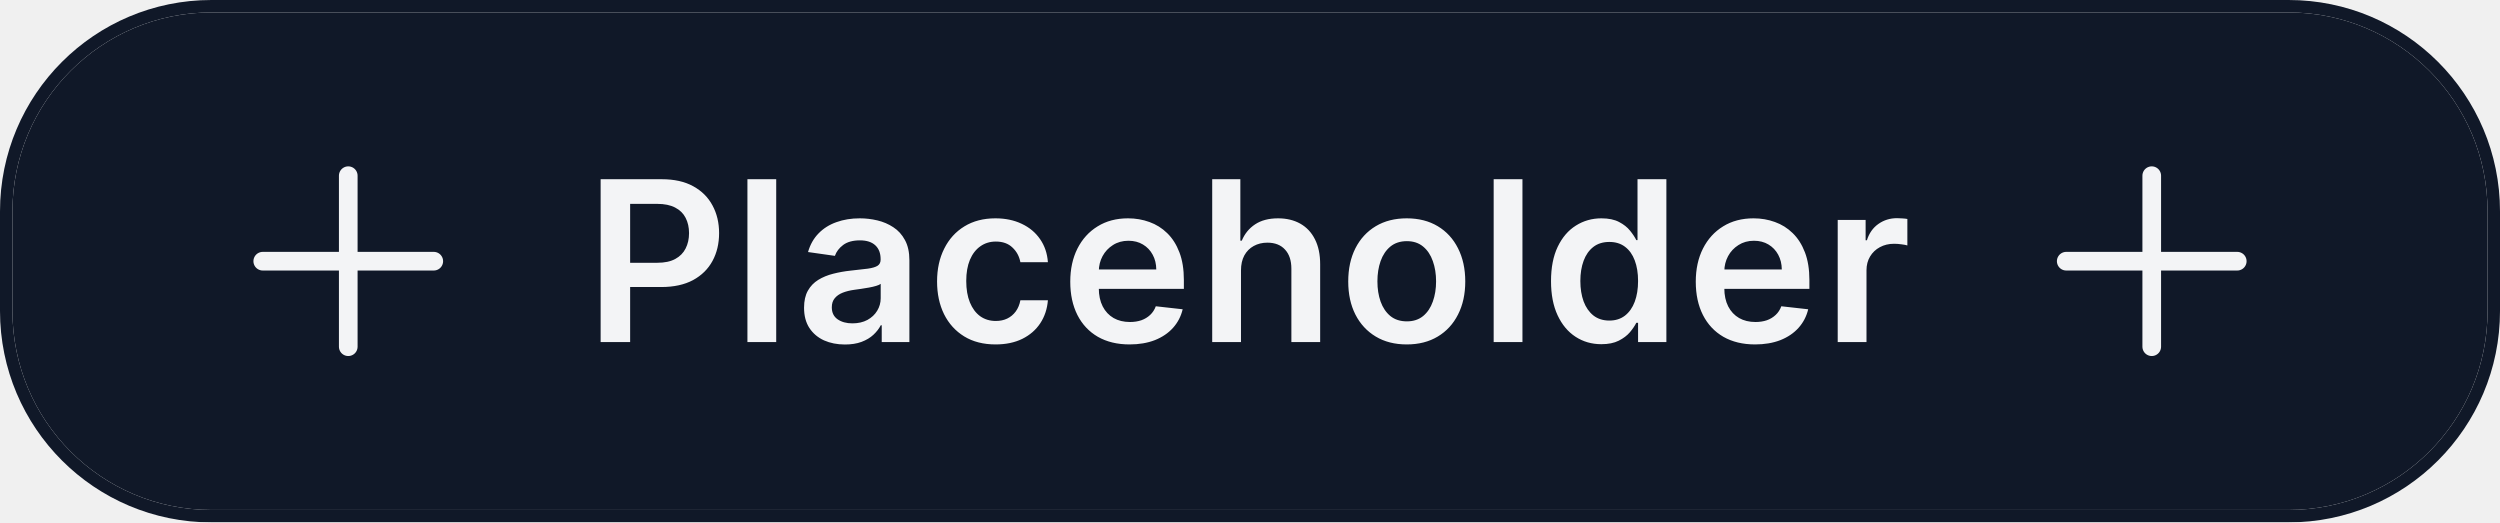
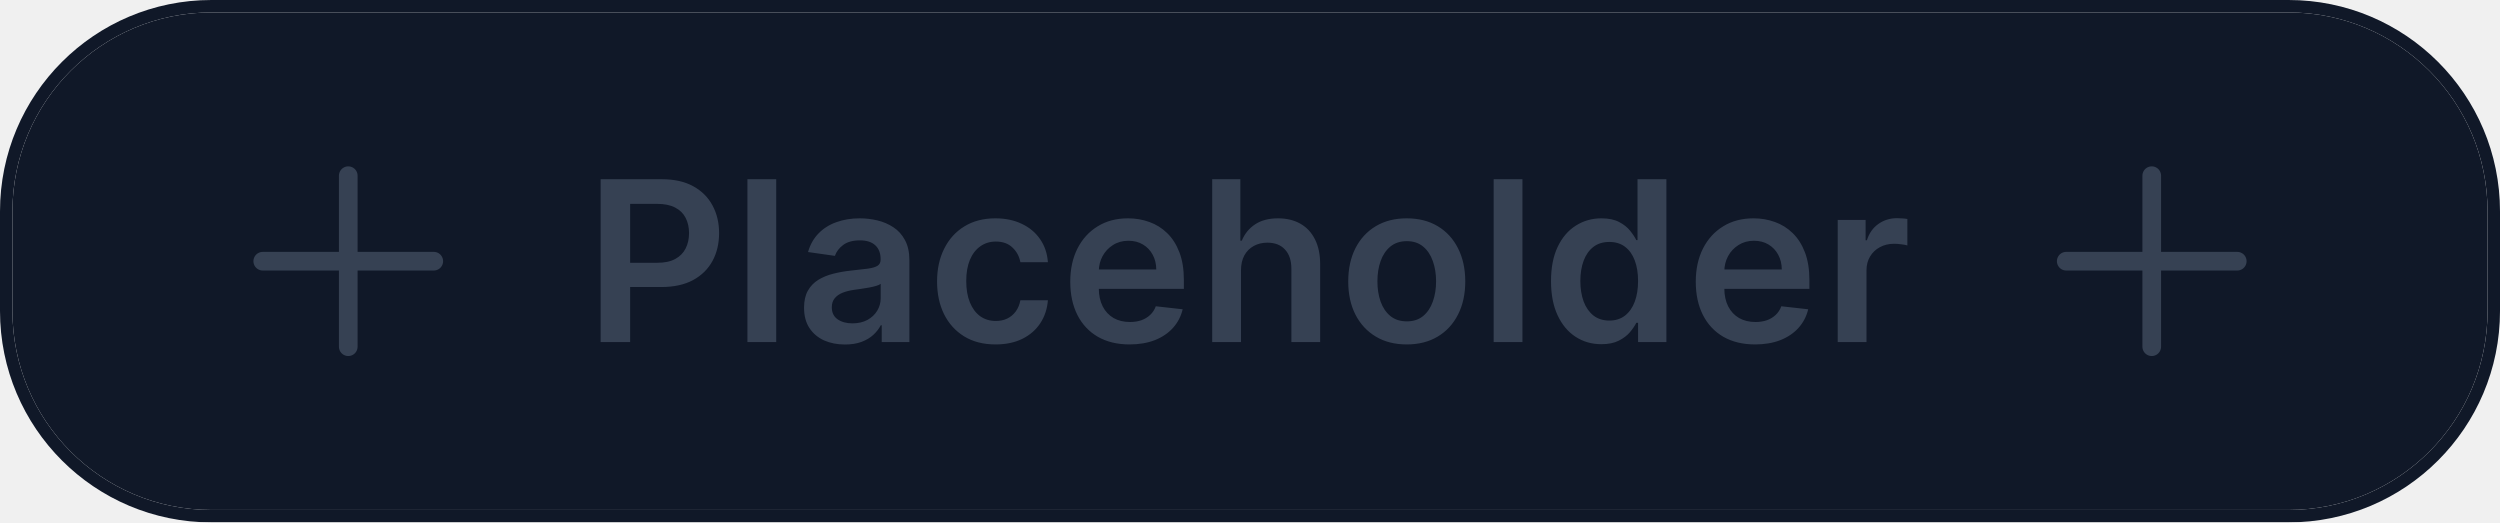
<svg xmlns="http://www.w3.org/2000/svg" width="201" height="42" viewBox="0 0 201 42" fill="none">
  <mask id="path-1-outside-1_67_2868" maskUnits="userSpaceOnUse" x="0" y="0" width="201" height="42" fill="black">
    <rect fill="white" width="201" height="42" />
    <path d="M1 17C1 8.163 8.163 1 17 1H184C192.837 1 200 8.163 200 17V25C200 33.837 192.837 41 184 41H17C8.163 41 1 33.837 1 25V17Z" />
  </mask>
  <path d="M1 17C1 8.163 8.163 1 17 1H184C192.837 1 200 8.163 200 17V25C200 33.837 192.837 41 184 41H17C8.163 41 1 33.837 1 25V17Z" fill="#101828" />
  <path d="M17 1V2H184V1V0H17V1ZM200 17H199V25H200H201V17H200ZM184 41V40H17V41V42H184V41ZM1 25H2V17H1H0V25H1ZM17 41V40C8.716 40 2 33.284 2 25H1H0C0 34.389 7.611 42 17 42V41ZM200 25H199C199 33.284 192.284 40 184 40V41V42C193.389 42 201 34.389 201 25H200ZM184 1V2C192.284 2 199 8.716 199 17H200H201C201 7.611 193.389 0 184 0V1ZM17 1V0C7.611 0 0 7.611 0 17H1H2C2 8.716 8.716 2 17 2V1Z" fill="#101828" mask="url(#path-1-outside-1_67_2868)" />
-   <path d="M28 14.125V27.875M34.875 21L21.125 21" stroke="#F3F4F6" stroke-width="1.5" stroke-linecap="round" stroke-linejoin="round" />
-   <path d="M48.291 27.5V14.409H53.2C54.206 14.409 55.05 14.597 55.731 14.972C56.418 15.347 56.935 15.862 57.285 16.518C57.639 17.171 57.815 17.912 57.815 18.743C57.815 19.582 57.639 20.328 57.285 20.98C56.931 21.632 56.409 22.146 55.719 22.521C55.028 22.891 54.178 23.077 53.168 23.077H49.915V21.127H52.849C53.437 21.127 53.918 21.025 54.293 20.82C54.668 20.616 54.945 20.334 55.124 19.977C55.307 19.619 55.399 19.207 55.399 18.743C55.399 18.278 55.307 17.869 55.124 17.516C54.945 17.162 54.666 16.887 54.287 16.691C53.912 16.491 53.428 16.391 52.836 16.391H50.663V27.5H48.291ZM62.407 14.409V27.5H60.093V14.409H62.407ZM67.931 27.698C67.309 27.698 66.749 27.587 66.25 27.366C65.756 27.14 65.364 26.808 65.074 26.369C64.789 25.93 64.646 25.389 64.646 24.745C64.646 24.191 64.748 23.733 64.953 23.371C65.157 23.009 65.436 22.719 65.79 22.501C66.144 22.284 66.542 22.12 66.986 22.009C67.433 21.894 67.895 21.811 68.373 21.76C68.948 21.7 69.415 21.647 69.772 21.6C70.13 21.549 70.39 21.472 70.552 21.37C70.719 21.264 70.802 21.099 70.802 20.878V20.84C70.802 20.358 70.659 19.985 70.373 19.721C70.088 19.457 69.677 19.325 69.14 19.325C68.573 19.325 68.123 19.448 67.791 19.695C67.463 19.942 67.241 20.234 67.126 20.571L64.966 20.264C65.136 19.668 65.417 19.169 65.809 18.768C66.201 18.364 66.681 18.061 67.248 17.861C67.814 17.656 68.441 17.554 69.127 17.554C69.6 17.554 70.071 17.609 70.54 17.72C71.008 17.831 71.436 18.014 71.824 18.27C72.212 18.521 72.523 18.864 72.757 19.299C72.996 19.734 73.115 20.277 73.115 20.929V27.5H70.891V26.151H70.814C70.674 26.424 70.476 26.68 70.22 26.918C69.969 27.153 69.651 27.342 69.267 27.487C68.888 27.628 68.443 27.698 67.931 27.698ZM68.532 25.998C68.997 25.998 69.4 25.906 69.74 25.723C70.081 25.535 70.344 25.288 70.527 24.982C70.714 24.675 70.808 24.34 70.808 23.978V22.821C70.736 22.881 70.612 22.936 70.437 22.987C70.267 23.038 70.075 23.083 69.862 23.121C69.649 23.16 69.438 23.194 69.229 23.224C69.02 23.254 68.839 23.279 68.686 23.3C68.341 23.347 68.032 23.424 67.759 23.53C67.486 23.637 67.271 23.786 67.113 23.978C66.956 24.166 66.877 24.408 66.877 24.707C66.877 25.133 67.032 25.454 67.344 25.672C67.655 25.889 68.051 25.998 68.532 25.998ZM80.045 27.692C79.065 27.692 78.223 27.477 77.52 27.046C76.821 26.616 76.282 26.021 75.903 25.263C75.528 24.5 75.34 23.622 75.34 22.629C75.34 21.632 75.532 20.752 75.916 19.989C76.299 19.222 76.84 18.626 77.539 18.2C78.242 17.769 79.073 17.554 80.032 17.554C80.829 17.554 81.534 17.701 82.148 17.995C82.766 18.285 83.258 18.696 83.624 19.229C83.991 19.757 84.2 20.375 84.251 21.082H82.039C81.95 20.609 81.737 20.215 81.4 19.9C81.068 19.58 80.622 19.421 80.064 19.421C79.591 19.421 79.176 19.548 78.818 19.804C78.46 20.055 78.18 20.418 77.98 20.891C77.784 21.364 77.686 21.93 77.686 22.591C77.686 23.26 77.784 23.835 77.98 24.317C78.176 24.794 78.451 25.163 78.805 25.423C79.163 25.678 79.582 25.806 80.064 25.806C80.405 25.806 80.71 25.742 80.978 25.614C81.251 25.482 81.479 25.293 81.662 25.046C81.845 24.798 81.971 24.498 82.039 24.144H84.251C84.195 24.839 83.991 25.454 83.637 25.991C83.284 26.524 82.802 26.942 82.193 27.244C81.583 27.543 80.867 27.692 80.045 27.692ZM90.817 27.692C89.833 27.692 88.983 27.487 88.267 27.078C87.555 26.665 87.008 26.081 86.624 25.327C86.241 24.568 86.049 23.675 86.049 22.648C86.049 21.639 86.241 20.752 86.624 19.989C87.012 19.222 87.553 18.626 88.248 18.2C88.942 17.769 89.758 17.554 90.696 17.554C91.301 17.554 91.872 17.652 92.409 17.848C92.95 18.04 93.427 18.338 93.841 18.743C94.258 19.148 94.587 19.663 94.825 20.29C95.064 20.912 95.183 21.653 95.183 22.514V23.224H87.136V21.664H92.965C92.961 21.221 92.865 20.827 92.677 20.482C92.49 20.132 92.228 19.857 91.891 19.657C91.559 19.457 91.171 19.357 90.728 19.357C90.255 19.357 89.84 19.472 89.481 19.702C89.124 19.928 88.844 20.226 88.644 20.597C88.448 20.963 88.348 21.366 88.344 21.805V23.166C88.344 23.737 88.448 24.227 88.657 24.636C88.866 25.041 89.158 25.352 89.533 25.57C89.908 25.783 90.347 25.889 90.849 25.889C91.186 25.889 91.491 25.842 91.763 25.749C92.036 25.651 92.273 25.508 92.473 25.32C92.673 25.133 92.825 24.901 92.927 24.624L95.087 24.866C94.951 25.438 94.691 25.936 94.308 26.362C93.928 26.784 93.442 27.112 92.85 27.347C92.258 27.577 91.58 27.692 90.817 27.692ZM99.775 21.747V27.5H97.461V14.409H99.724V19.35H99.839C100.069 18.796 100.425 18.359 100.906 18.04C101.392 17.716 102.01 17.554 102.76 17.554C103.442 17.554 104.036 17.697 104.543 17.982C105.05 18.268 105.442 18.685 105.719 19.235C106.001 19.785 106.141 20.456 106.141 21.249V27.5H103.827V21.607C103.827 20.946 103.657 20.433 103.316 20.066C102.979 19.695 102.506 19.51 101.897 19.51C101.488 19.51 101.121 19.599 100.797 19.778C100.478 19.953 100.226 20.207 100.043 20.539C99.864 20.871 99.775 21.274 99.775 21.747ZM113.103 27.692C112.144 27.692 111.313 27.481 110.61 27.059C109.907 26.637 109.361 26.047 108.973 25.288C108.59 24.53 108.398 23.643 108.398 22.629C108.398 21.615 108.59 20.727 108.973 19.964C109.361 19.201 109.907 18.609 110.61 18.187C111.313 17.765 112.144 17.554 113.103 17.554C114.061 17.554 114.892 17.765 115.595 18.187C116.299 18.609 116.842 19.201 117.225 19.964C117.613 20.727 117.807 21.615 117.807 22.629C117.807 23.643 117.613 24.53 117.225 25.288C116.842 26.047 116.299 26.637 115.595 27.059C114.892 27.481 114.061 27.692 113.103 27.692ZM113.115 25.838C113.635 25.838 114.07 25.695 114.419 25.41C114.769 25.12 115.029 24.732 115.199 24.246C115.374 23.761 115.461 23.22 115.461 22.623C115.461 22.022 115.374 21.479 115.199 20.993C115.029 20.503 114.769 20.113 114.419 19.823C114.07 19.533 113.635 19.389 113.115 19.389C112.583 19.389 112.139 19.533 111.786 19.823C111.436 20.113 111.174 20.503 111 20.993C110.829 21.479 110.744 22.022 110.744 22.623C110.744 23.22 110.829 23.761 111 24.246C111.174 24.732 111.436 25.12 111.786 25.41C112.139 25.695 112.583 25.838 113.115 25.838ZM122.405 14.409V27.5H120.091V14.409H122.405ZM128.748 27.673C127.977 27.673 127.286 27.474 126.677 27.078C126.067 26.682 125.586 26.107 125.232 25.352C124.879 24.598 124.702 23.682 124.702 22.604C124.702 21.513 124.881 20.592 125.239 19.842C125.601 19.088 126.089 18.519 126.702 18.136C127.316 17.748 128 17.554 128.754 17.554C129.33 17.554 129.803 17.652 130.173 17.848C130.544 18.04 130.838 18.272 131.055 18.545C131.273 18.813 131.441 19.067 131.56 19.305H131.656V14.409H133.977V27.5H131.701V25.953H131.56C131.441 26.192 131.268 26.445 131.043 26.714C130.817 26.978 130.518 27.204 130.148 27.391C129.777 27.579 129.31 27.673 128.748 27.673ZM129.393 25.774C129.884 25.774 130.301 25.642 130.646 25.378C130.991 25.109 131.254 24.736 131.433 24.259C131.611 23.782 131.701 23.226 131.701 22.591C131.701 21.956 131.611 21.404 131.433 20.935C131.258 20.467 130.998 20.102 130.653 19.842C130.312 19.582 129.892 19.452 129.393 19.452C128.878 19.452 128.447 19.587 128.102 19.855C127.757 20.124 127.497 20.494 127.322 20.967C127.148 21.44 127.06 21.982 127.06 22.591C127.06 23.204 127.148 23.752 127.322 24.234C127.501 24.711 127.763 25.088 128.109 25.365C128.458 25.638 128.886 25.774 129.393 25.774ZM141.109 27.692C140.124 27.692 139.274 27.487 138.558 27.078C137.847 26.665 137.299 26.081 136.916 25.327C136.532 24.568 136.34 23.675 136.34 22.648C136.34 21.639 136.532 20.752 136.916 19.989C137.303 19.222 137.845 18.626 138.539 18.2C139.234 17.769 140.05 17.554 140.987 17.554C141.593 17.554 142.164 17.652 142.7 17.848C143.242 18.04 143.719 18.338 144.132 18.743C144.55 19.148 144.878 19.663 145.117 20.29C145.355 20.912 145.475 21.653 145.475 22.514V23.224H137.427V21.664H143.257C143.252 21.221 143.156 20.827 142.969 20.482C142.781 20.132 142.519 19.857 142.183 19.657C141.85 19.457 141.463 19.357 141.019 19.357C140.546 19.357 140.131 19.472 139.773 19.702C139.415 19.928 139.136 20.226 138.936 20.597C138.74 20.963 138.639 21.366 138.635 21.805V23.166C138.635 23.737 138.74 24.227 138.948 24.636C139.157 25.041 139.449 25.352 139.824 25.57C140.199 25.783 140.638 25.889 141.141 25.889C141.477 25.889 141.782 25.842 142.055 25.749C142.328 25.651 142.564 25.508 142.764 25.32C142.965 25.133 143.116 24.901 143.218 24.624L145.379 24.866C145.242 25.438 144.982 25.936 144.599 26.362C144.22 26.784 143.734 27.112 143.142 27.347C142.549 27.577 141.872 27.692 141.109 27.692ZM147.752 27.5V17.682H149.996V19.318H150.098C150.277 18.751 150.584 18.315 151.019 18.008C151.457 17.697 151.958 17.541 152.521 17.541C152.649 17.541 152.791 17.548 152.949 17.56C153.111 17.569 153.245 17.584 153.352 17.605V19.734C153.254 19.7 153.098 19.67 152.885 19.644C152.676 19.614 152.474 19.599 152.278 19.599C151.856 19.599 151.477 19.691 151.14 19.874C150.808 20.053 150.546 20.303 150.354 20.622C150.162 20.942 150.066 21.31 150.066 21.728V27.5H147.752Z" fill="#F3F4F6" />
-   <path d="M173 14.125V27.875M179.875 21L166.125 21" stroke="#F3F4F6" stroke-width="1.5" stroke-linecap="round" stroke-linejoin="round" />
+   <path d="M28 14.125V27.875M34.875 21L21.125 21" stroke="#364153" stroke-width="1.5" stroke-linecap="round" stroke-linejoin="round" />
+   <path d="M48.291 27.5V14.409H53.2C54.206 14.409 55.05 14.597 55.731 14.972C56.418 15.347 56.935 15.862 57.285 16.518C57.639 17.171 57.815 17.912 57.815 18.743C57.815 19.582 57.639 20.328 57.285 20.98C56.931 21.632 56.409 22.146 55.719 22.521C55.028 22.891 54.178 23.077 53.168 23.077H49.915V21.127H52.849C53.437 21.127 53.918 21.025 54.293 20.82C54.668 20.616 54.945 20.334 55.124 19.977C55.307 19.619 55.399 19.207 55.399 18.743C55.399 18.278 55.307 17.869 55.124 17.516C54.945 17.162 54.666 16.887 54.287 16.691C53.912 16.491 53.428 16.391 52.836 16.391H50.663V27.5H48.291ZM62.407 14.409V27.5H60.093V14.409H62.407ZM67.931 27.698C67.309 27.698 66.749 27.587 66.25 27.366C65.756 27.14 65.364 26.808 65.074 26.369C64.789 25.93 64.646 25.389 64.646 24.745C64.646 24.191 64.748 23.733 64.953 23.371C65.157 23.009 65.436 22.719 65.79 22.501C66.144 22.284 66.542 22.12 66.986 22.009C67.433 21.894 67.895 21.811 68.373 21.76C68.948 21.7 69.415 21.647 69.772 21.6C70.13 21.549 70.39 21.472 70.552 21.37C70.719 21.264 70.802 21.099 70.802 20.878V20.84C70.802 20.358 70.659 19.985 70.373 19.721C70.088 19.457 69.677 19.325 69.14 19.325C68.573 19.325 68.123 19.448 67.791 19.695C67.463 19.942 67.241 20.234 67.126 20.571L64.966 20.264C65.136 19.668 65.417 19.169 65.809 18.768C66.201 18.364 66.681 18.061 67.248 17.861C67.814 17.656 68.441 17.554 69.127 17.554C69.6 17.554 70.071 17.609 70.54 17.72C71.008 17.831 71.436 18.014 71.824 18.27C72.212 18.521 72.523 18.864 72.757 19.299C72.996 19.734 73.115 20.277 73.115 20.929V27.5H70.891V26.151H70.814C70.674 26.424 70.476 26.68 70.22 26.918C69.969 27.153 69.651 27.342 69.267 27.487C68.888 27.628 68.443 27.698 67.931 27.698ZM68.532 25.998C68.997 25.998 69.4 25.906 69.74 25.723C70.081 25.535 70.344 25.288 70.527 24.982C70.714 24.675 70.808 24.34 70.808 23.978V22.821C70.736 22.881 70.612 22.936 70.437 22.987C70.267 23.038 70.075 23.083 69.862 23.121C69.649 23.16 69.438 23.194 69.229 23.224C69.02 23.254 68.839 23.279 68.686 23.3C68.341 23.347 68.032 23.424 67.759 23.53C67.486 23.637 67.271 23.786 67.113 23.978C66.956 24.166 66.877 24.408 66.877 24.707C66.877 25.133 67.032 25.454 67.344 25.672C67.655 25.889 68.051 25.998 68.532 25.998ZM80.045 27.692C79.065 27.692 78.223 27.477 77.52 27.046C76.821 26.616 76.282 26.021 75.903 25.263C75.528 24.5 75.34 23.622 75.34 22.629C75.34 21.632 75.532 20.752 75.916 19.989C76.299 19.222 76.84 18.626 77.539 18.2C78.242 17.769 79.073 17.554 80.032 17.554C80.829 17.554 81.534 17.701 82.148 17.995C82.766 18.285 83.258 18.696 83.624 19.229C83.991 19.757 84.2 20.375 84.251 21.082H82.039C81.95 20.609 81.737 20.215 81.4 19.9C81.068 19.58 80.622 19.421 80.064 19.421C79.591 19.421 79.176 19.548 78.818 19.804C78.46 20.055 78.18 20.418 77.98 20.891C77.784 21.364 77.686 21.93 77.686 22.591C77.686 23.26 77.784 23.835 77.98 24.317C78.176 24.794 78.451 25.163 78.805 25.423C79.163 25.678 79.582 25.806 80.064 25.806C80.405 25.806 80.71 25.742 80.978 25.614C81.251 25.482 81.479 25.293 81.662 25.046C81.845 24.798 81.971 24.498 82.039 24.144H84.251C84.195 24.839 83.991 25.454 83.637 25.991C83.284 26.524 82.802 26.942 82.193 27.244C81.583 27.543 80.867 27.692 80.045 27.692ZM90.817 27.692C89.833 27.692 88.983 27.487 88.267 27.078C87.555 26.665 87.008 26.081 86.624 25.327C86.241 24.568 86.049 23.675 86.049 22.648C86.049 21.639 86.241 20.752 86.624 19.989C87.012 19.222 87.553 18.626 88.248 18.2C88.942 17.769 89.758 17.554 90.696 17.554C91.301 17.554 91.872 17.652 92.409 17.848C92.95 18.04 93.427 18.338 93.841 18.743C94.258 19.148 94.587 19.663 94.825 20.29C95.064 20.912 95.183 21.653 95.183 22.514V23.224H87.136V21.664H92.965C92.961 21.221 92.865 20.827 92.677 20.482C92.49 20.132 92.228 19.857 91.891 19.657C91.559 19.457 91.171 19.357 90.728 19.357C90.255 19.357 89.84 19.472 89.481 19.702C89.124 19.928 88.844 20.226 88.644 20.597C88.448 20.963 88.348 21.366 88.344 21.805V23.166C88.344 23.737 88.448 24.227 88.657 24.636C88.866 25.041 89.158 25.352 89.533 25.57C89.908 25.783 90.347 25.889 90.849 25.889C91.186 25.889 91.491 25.842 91.763 25.749C92.036 25.651 92.273 25.508 92.473 25.32C92.673 25.133 92.825 24.901 92.927 24.624L95.087 24.866C94.951 25.438 94.691 25.936 94.308 26.362C93.928 26.784 93.442 27.112 92.85 27.347C92.258 27.577 91.58 27.692 90.817 27.692ZM99.775 21.747V27.5H97.461V14.409H99.724V19.35H99.839C100.069 18.796 100.425 18.359 100.906 18.04C101.392 17.716 102.01 17.554 102.76 17.554C103.442 17.554 104.036 17.697 104.543 17.982C105.05 18.268 105.442 18.685 105.719 19.235C106.001 19.785 106.141 20.456 106.141 21.249V27.5H103.827V21.607C103.827 20.946 103.657 20.433 103.316 20.066C102.979 19.695 102.506 19.51 101.897 19.51C101.488 19.51 101.121 19.599 100.797 19.778C100.478 19.953 100.226 20.207 100.043 20.539C99.864 20.871 99.775 21.274 99.775 21.747ZM113.103 27.692C112.144 27.692 111.313 27.481 110.61 27.059C109.907 26.637 109.361 26.047 108.973 25.288C108.59 24.53 108.398 23.643 108.398 22.629C108.398 21.615 108.59 20.727 108.973 19.964C109.361 19.201 109.907 18.609 110.61 18.187C111.313 17.765 112.144 17.554 113.103 17.554C114.061 17.554 114.892 17.765 115.595 18.187C116.299 18.609 116.842 19.201 117.225 19.964C117.613 20.727 117.807 21.615 117.807 22.629C117.807 23.643 117.613 24.53 117.225 25.288C116.842 26.047 116.299 26.637 115.595 27.059C114.892 27.481 114.061 27.692 113.103 27.692ZM113.115 25.838C113.635 25.838 114.07 25.695 114.419 25.41C114.769 25.12 115.029 24.732 115.199 24.246C115.374 23.761 115.461 23.22 115.461 22.623C115.461 22.022 115.374 21.479 115.199 20.993C115.029 20.503 114.769 20.113 114.419 19.823C114.07 19.533 113.635 19.389 113.115 19.389C112.583 19.389 112.139 19.533 111.786 19.823C111.436 20.113 111.174 20.503 111 20.993C110.829 21.479 110.744 22.022 110.744 22.623C110.744 23.22 110.829 23.761 111 24.246C111.174 24.732 111.436 25.12 111.786 25.41C112.139 25.695 112.583 25.838 113.115 25.838ZM122.405 14.409V27.5H120.091V14.409H122.405ZM128.748 27.673C127.977 27.673 127.286 27.474 126.677 27.078C126.067 26.682 125.586 26.107 125.232 25.352C124.879 24.598 124.702 23.682 124.702 22.604C124.702 21.513 124.881 20.592 125.239 19.842C125.601 19.088 126.089 18.519 126.702 18.136C127.316 17.748 128 17.554 128.754 17.554C129.33 17.554 129.803 17.652 130.173 17.848C130.544 18.04 130.838 18.272 131.055 18.545C131.273 18.813 131.441 19.067 131.56 19.305H131.656V14.409H133.977V27.5H131.701V25.953H131.56C131.441 26.192 131.268 26.445 131.043 26.714C130.817 26.978 130.518 27.204 130.148 27.391C129.777 27.579 129.31 27.673 128.748 27.673ZM129.393 25.774C129.884 25.774 130.301 25.642 130.646 25.378C130.991 25.109 131.254 24.736 131.433 24.259C131.611 23.782 131.701 23.226 131.701 22.591C131.701 21.956 131.611 21.404 131.433 20.935C131.258 20.467 130.998 20.102 130.653 19.842C130.312 19.582 129.892 19.452 129.393 19.452C128.878 19.452 128.447 19.587 128.102 19.855C127.757 20.124 127.497 20.494 127.322 20.967C127.148 21.44 127.06 21.982 127.06 22.591C127.06 23.204 127.148 23.752 127.322 24.234C127.501 24.711 127.763 25.088 128.109 25.365C128.458 25.638 128.886 25.774 129.393 25.774ZM141.109 27.692C140.124 27.692 139.274 27.487 138.558 27.078C137.847 26.665 137.299 26.081 136.916 25.327C136.532 24.568 136.34 23.675 136.34 22.648C136.34 21.639 136.532 20.752 136.916 19.989C137.303 19.222 137.845 18.626 138.539 18.2C139.234 17.769 140.05 17.554 140.987 17.554C141.593 17.554 142.164 17.652 142.7 17.848C143.242 18.04 143.719 18.338 144.132 18.743C144.55 19.148 144.878 19.663 145.117 20.29C145.355 20.912 145.475 21.653 145.475 22.514V23.224H137.427V21.664H143.257C143.252 21.221 143.156 20.827 142.969 20.482C142.781 20.132 142.519 19.857 142.183 19.657C141.85 19.457 141.463 19.357 141.019 19.357C140.546 19.357 140.131 19.472 139.773 19.702C139.415 19.928 139.136 20.226 138.936 20.597C138.74 20.963 138.639 21.366 138.635 21.805V23.166C138.635 23.737 138.74 24.227 138.948 24.636C139.157 25.041 139.449 25.352 139.824 25.57C140.199 25.783 140.638 25.889 141.141 25.889C141.477 25.889 141.782 25.842 142.055 25.749C142.328 25.651 142.564 25.508 142.764 25.32C142.965 25.133 143.116 24.901 143.218 24.624L145.379 24.866C145.242 25.438 144.982 25.936 144.599 26.362C144.22 26.784 143.734 27.112 143.142 27.347C142.549 27.577 141.872 27.692 141.109 27.692ZM147.752 27.5V17.682H149.996V19.318H150.098C150.277 18.751 150.584 18.315 151.019 18.008C151.457 17.697 151.958 17.541 152.521 17.541C152.649 17.541 152.791 17.548 152.949 17.56C153.111 17.569 153.245 17.584 153.352 17.605V19.734C153.254 19.7 153.098 19.67 152.885 19.644C152.676 19.614 152.474 19.599 152.278 19.599C151.856 19.599 151.477 19.691 151.14 19.874C150.808 20.053 150.546 20.303 150.354 20.622C150.162 20.942 150.066 21.31 150.066 21.728V27.5H147.752Z" fill="#364153" />
+   <path d="M173 14.125V27.875M179.875 21L166.125 21" stroke="#364153" stroke-width="1.5" stroke-linecap="round" stroke-linejoin="round" />
</svg>
